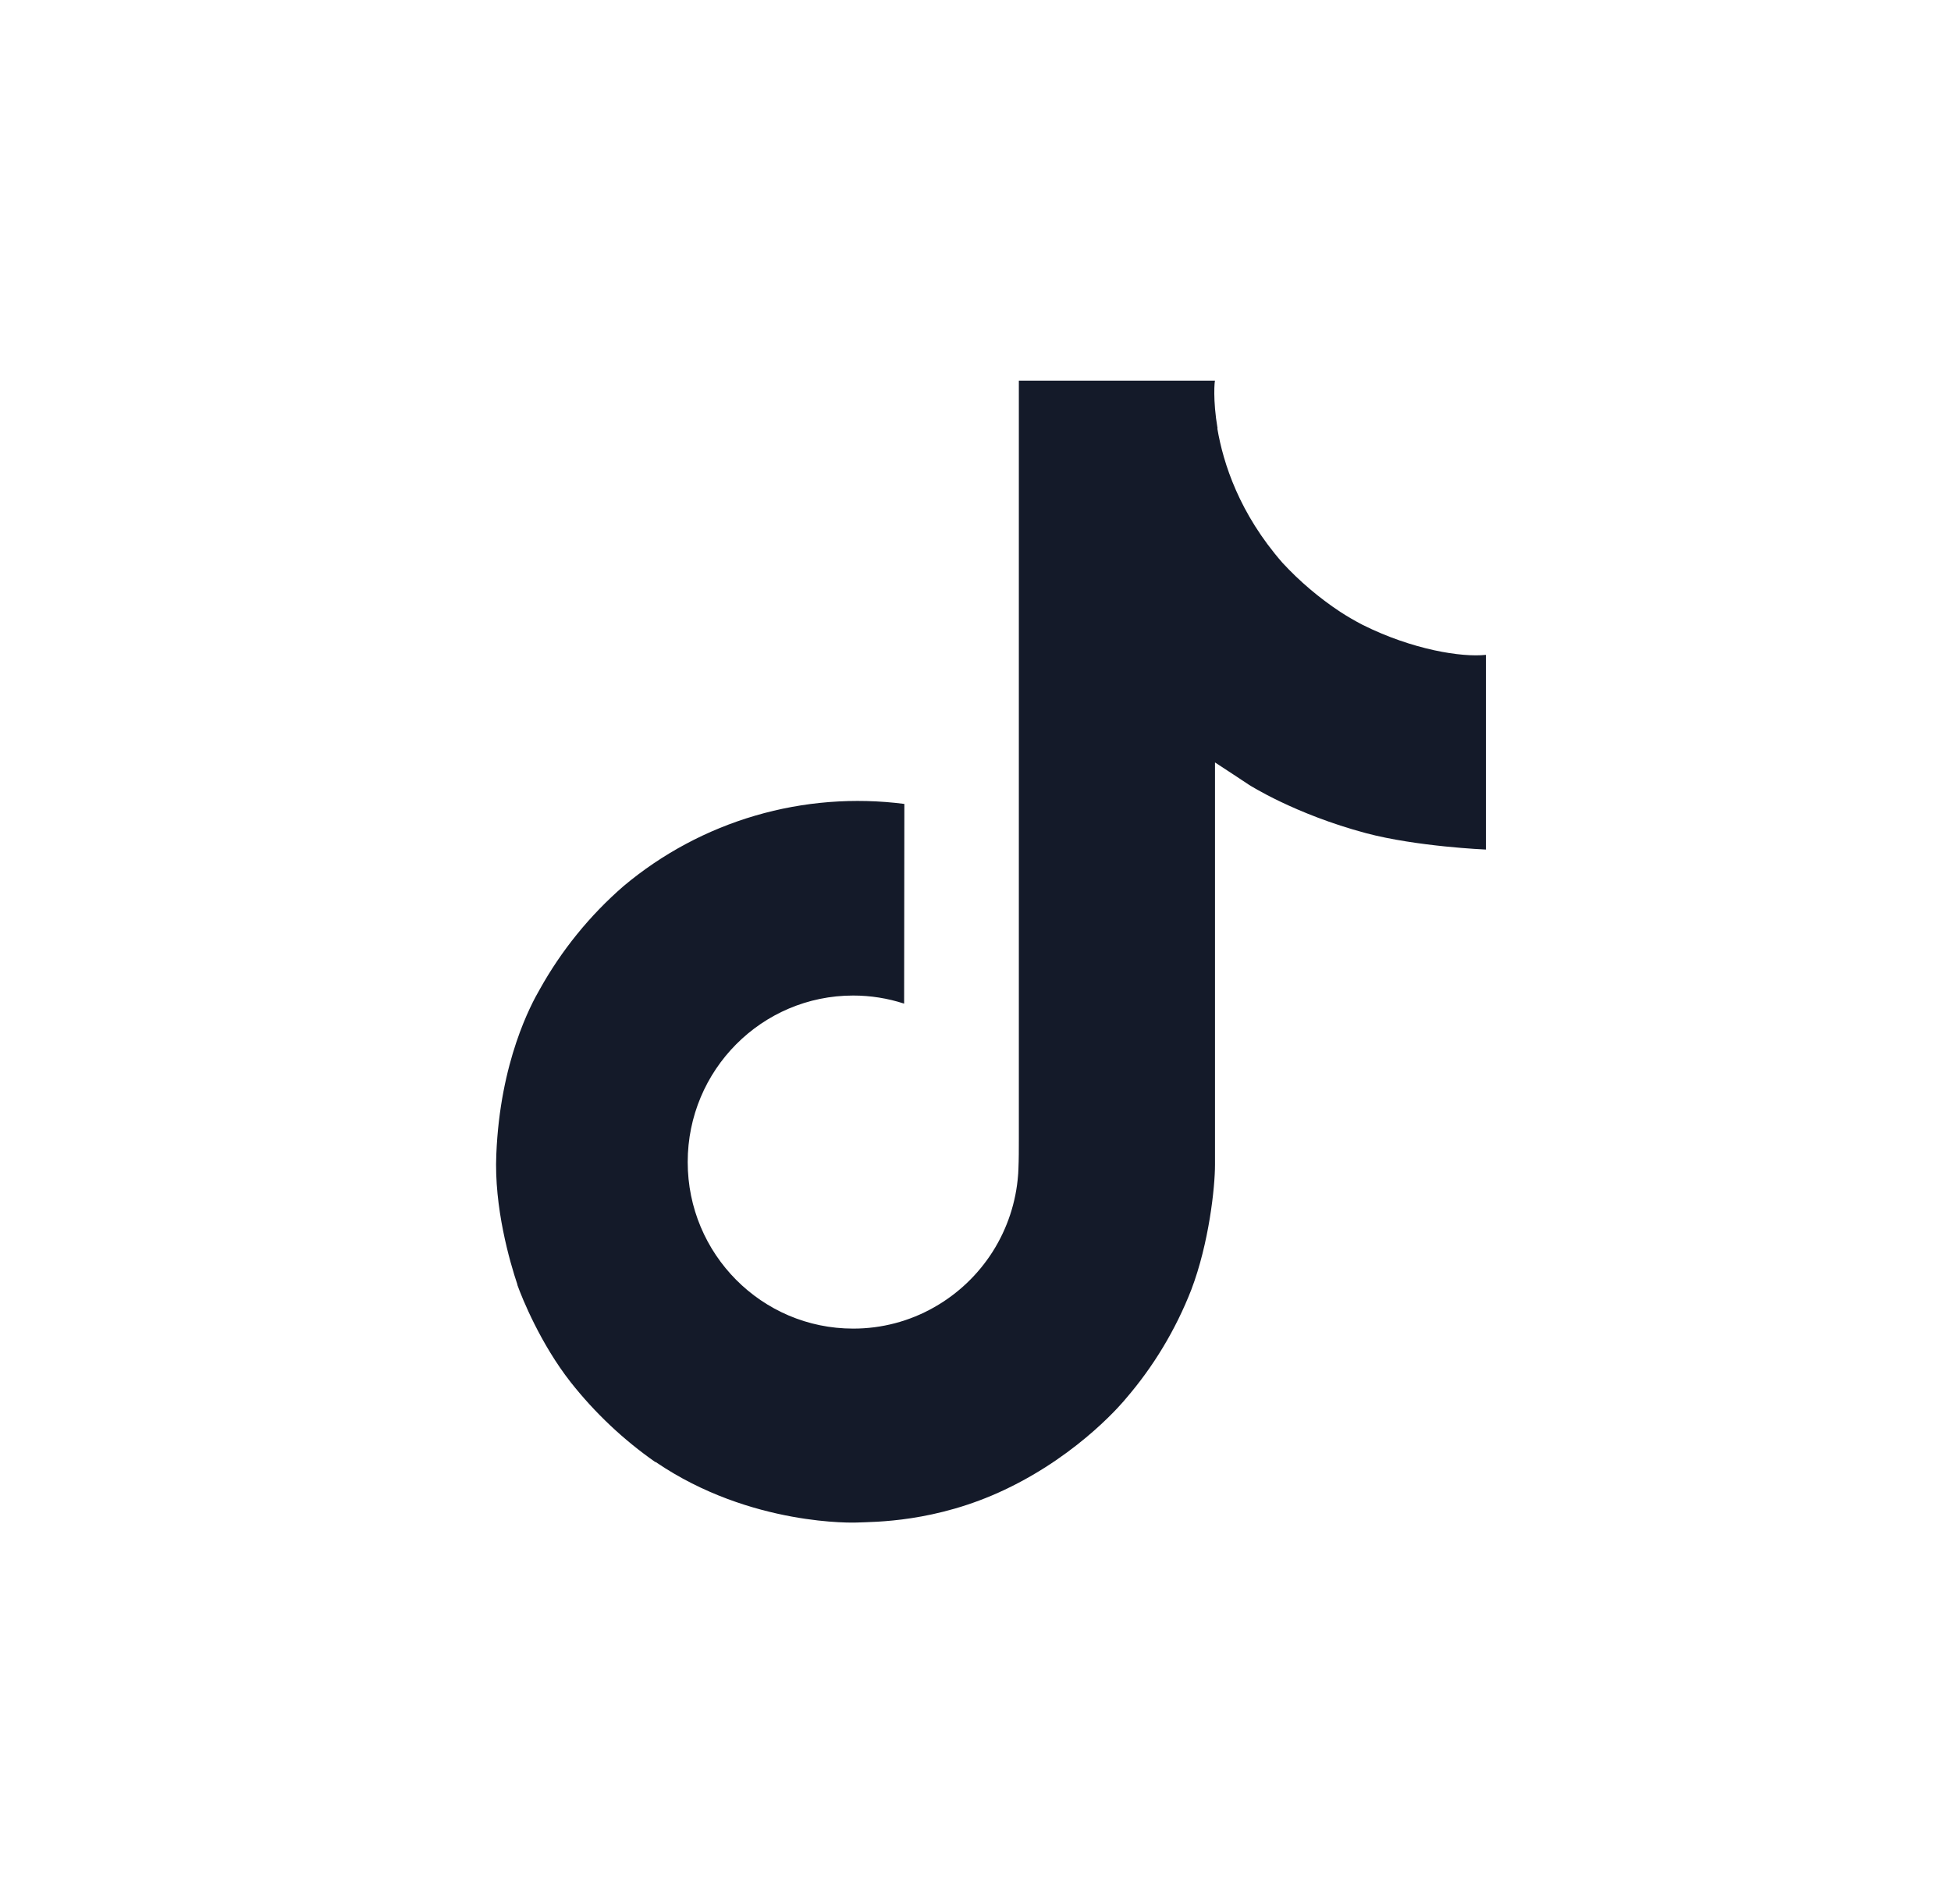
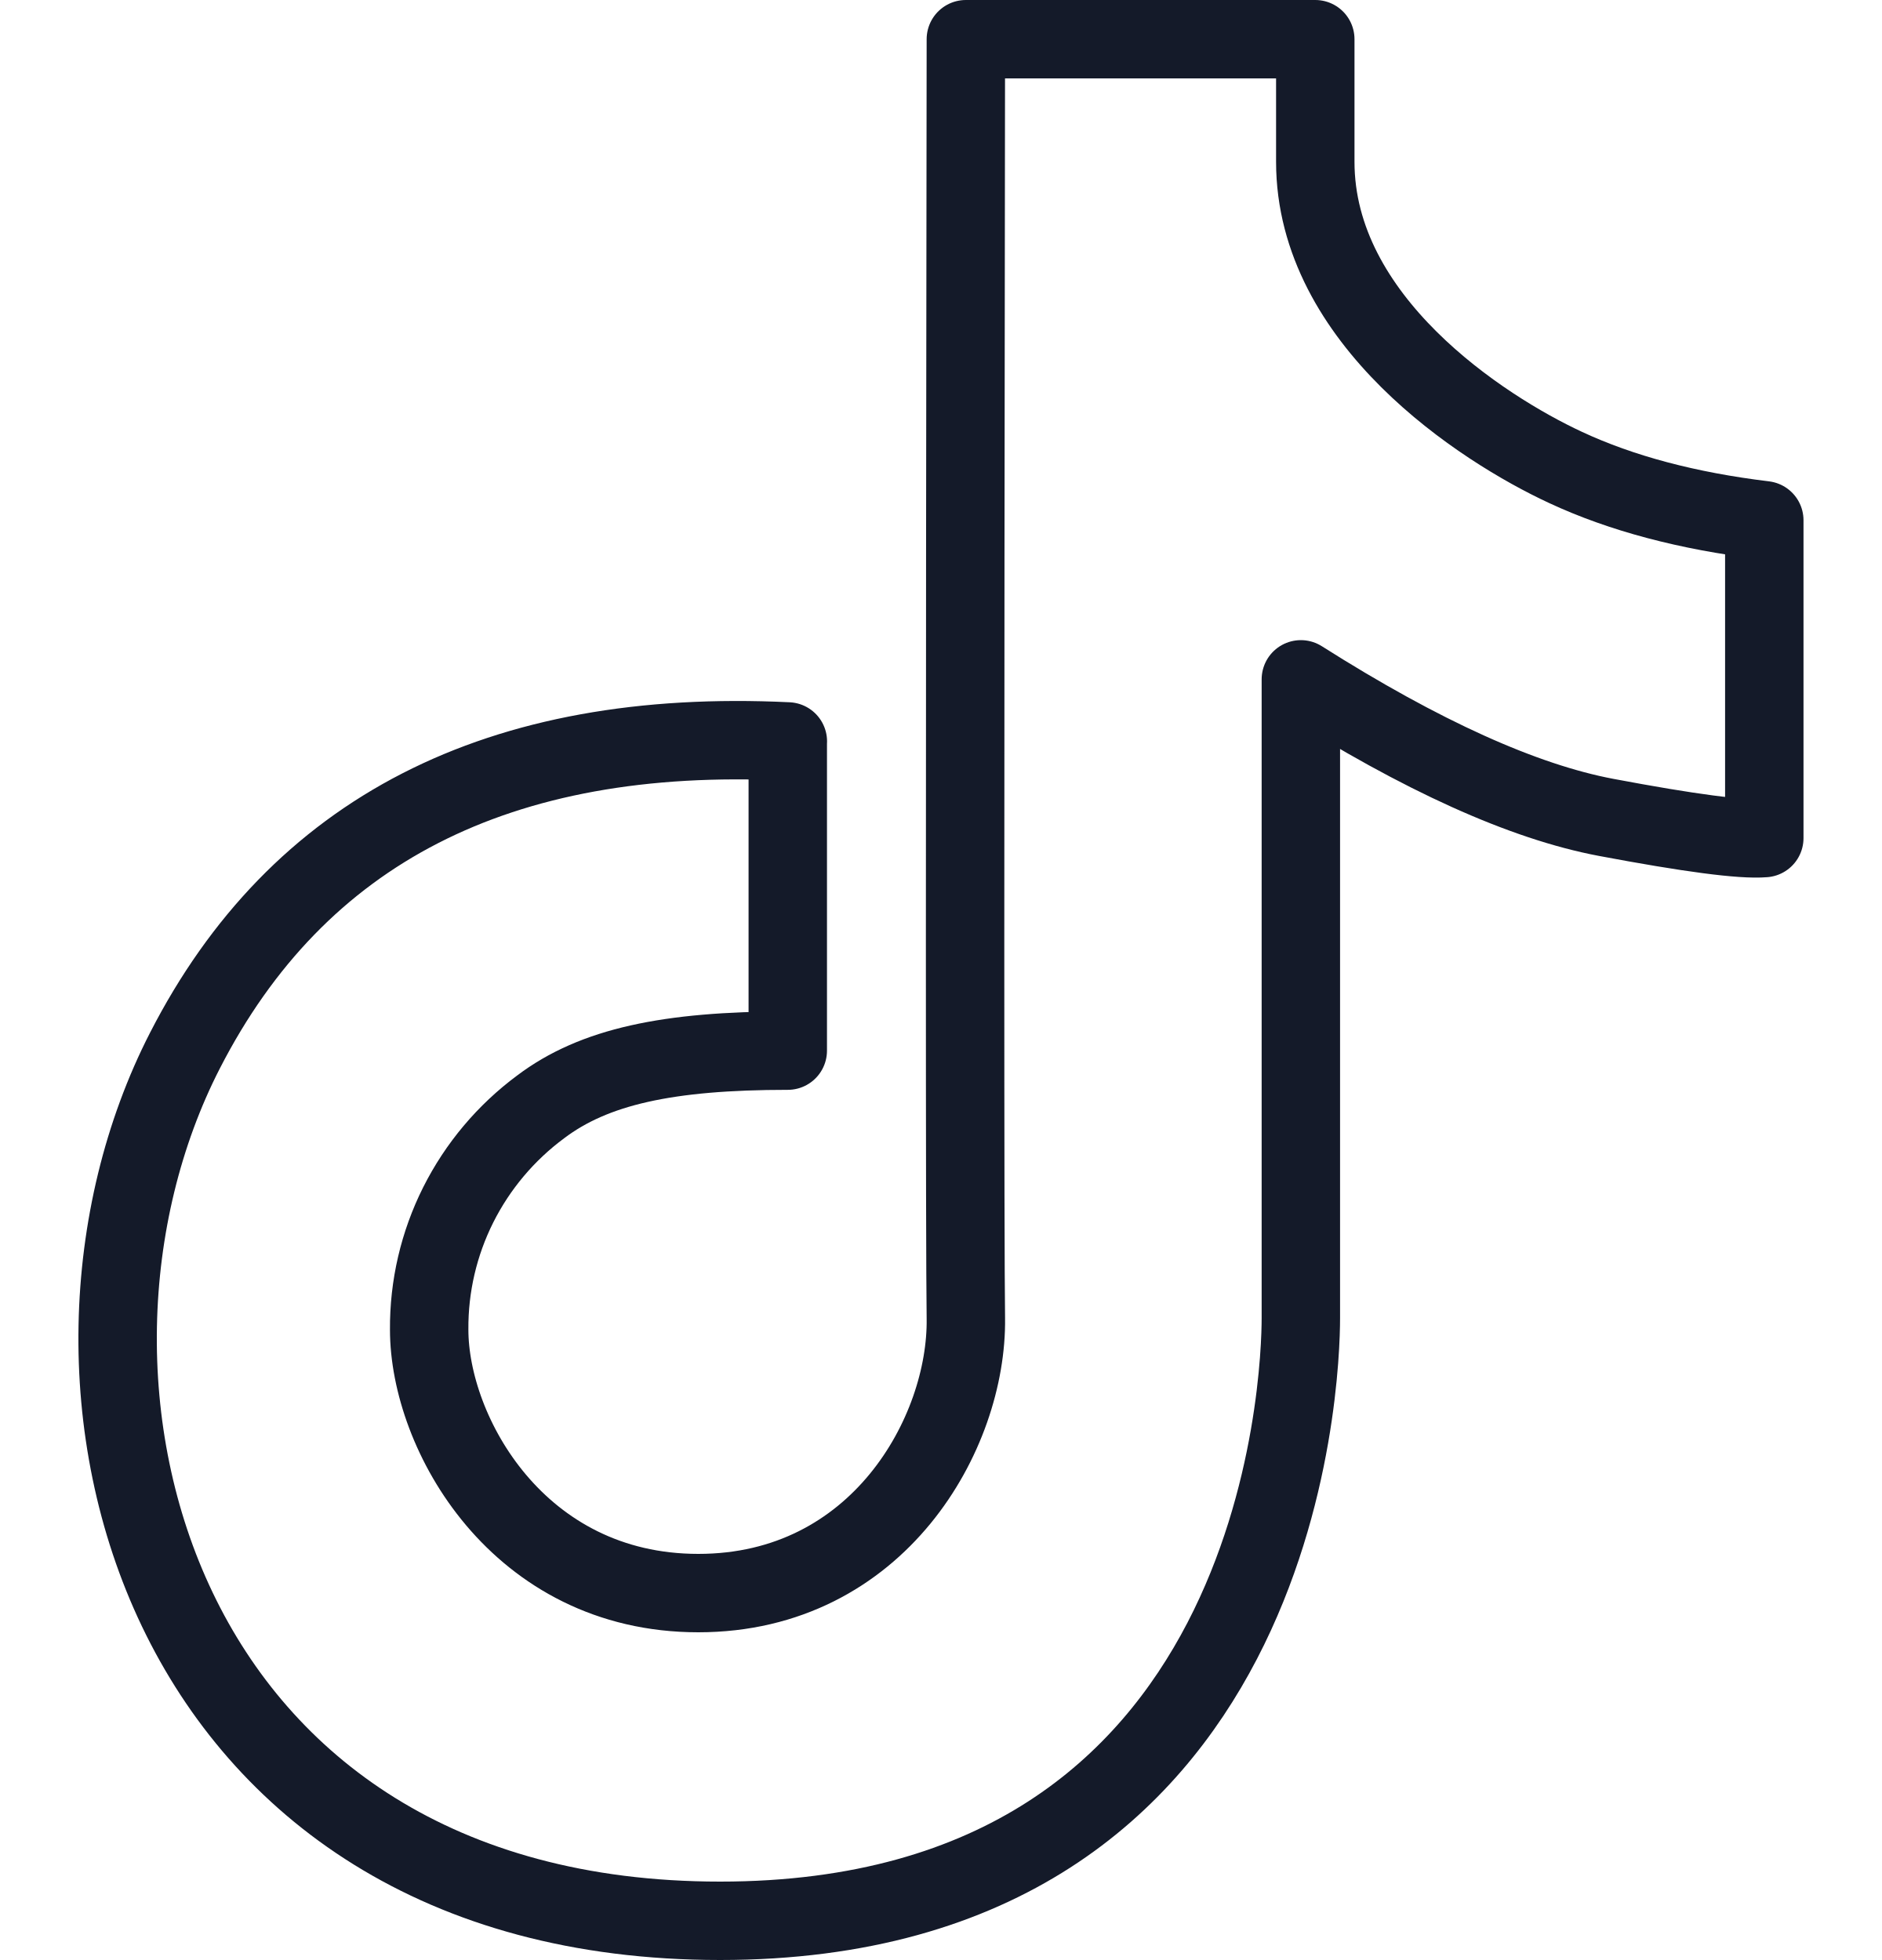
- <svg xmlns="http://www.w3.org/2000/svg" width="41" height="40" viewBox="0 0 41 40" fill="none">
-   <path d="M28.636 13.133C28.474 13.049 28.316 12.957 28.163 12.858C27.719 12.564 27.311 12.218 26.95 11.827C26.045 10.791 25.707 9.741 25.582 9.005H25.587C25.483 8.395 25.526 8 25.533 8H21.411V23.938C21.411 24.152 21.411 24.364 21.402 24.573C21.402 24.599 21.399 24.623 21.398 24.651C21.398 24.662 21.398 24.674 21.395 24.686C21.395 24.689 21.395 24.692 21.395 24.695C21.352 25.267 21.169 25.819 20.862 26.304C20.555 26.788 20.133 27.19 19.634 27.473C19.115 27.769 18.527 27.924 17.929 27.923C16.009 27.923 14.452 26.357 14.452 24.423C14.452 22.489 16.009 20.923 17.929 20.923C18.293 20.923 18.654 20.98 19 21.093L19.005 16.896C17.955 16.761 16.889 16.844 15.874 17.141C14.858 17.438 13.916 17.942 13.105 18.622C12.394 19.239 11.797 19.976 11.34 20.798C11.166 21.098 10.509 22.304 10.43 24.26C10.38 25.371 10.713 26.521 10.873 26.997V27.007C10.973 27.287 11.36 28.242 11.991 29.047C12.501 29.694 13.102 30.261 13.777 30.732V30.722L13.787 30.732C15.782 32.088 17.995 31.999 17.995 31.999C18.378 31.983 19.66 31.999 21.117 31.308C22.733 30.543 23.653 29.402 23.653 29.402C24.241 28.721 24.708 27.944 25.035 27.106C25.408 26.126 25.533 24.95 25.533 24.48V16.024C25.583 16.054 26.249 16.495 26.249 16.495C26.249 16.495 27.208 17.11 28.705 17.51C29.779 17.795 31.226 17.855 31.226 17.855V13.763C30.719 13.818 29.689 13.658 28.636 13.133Z" fill="#141A29" />
+ <svg xmlns="http://www.w3.org/2000/svg" width="24" height="25" viewBox="0 0 24 25" fill="none">
+   <path d="M10.047 9.457C6.359 9.279 3.796 10.594 2.358 13.401C0.2 17.611 1.983 24.5 9.183 24.5C16.381 24.5 16.589 17.543 16.589 16.814V8.665C18.129 9.641 19.428 10.227 20.483 10.426C21.54 10.625 22.211 10.714 22.499 10.69V6.636C21.523 6.518 20.676 6.294 19.964 5.962C18.894 5.465 16.773 4.086 16.773 2.064V0.5H12.317C12.304 10.402 12.304 15.84 12.317 16.816C12.337 18.276 11.202 20.32 8.905 20.32C6.606 20.32 5.473 18.277 5.473 16.959C5.469 16.407 5.596 15.862 5.843 15.369C6.091 14.875 6.451 14.447 6.895 14.118C7.574 13.605 8.517 13.401 10.046 13.401V9.457H10.047Z" stroke="#141A29" stroke-linejoin="round" />
</svg>
